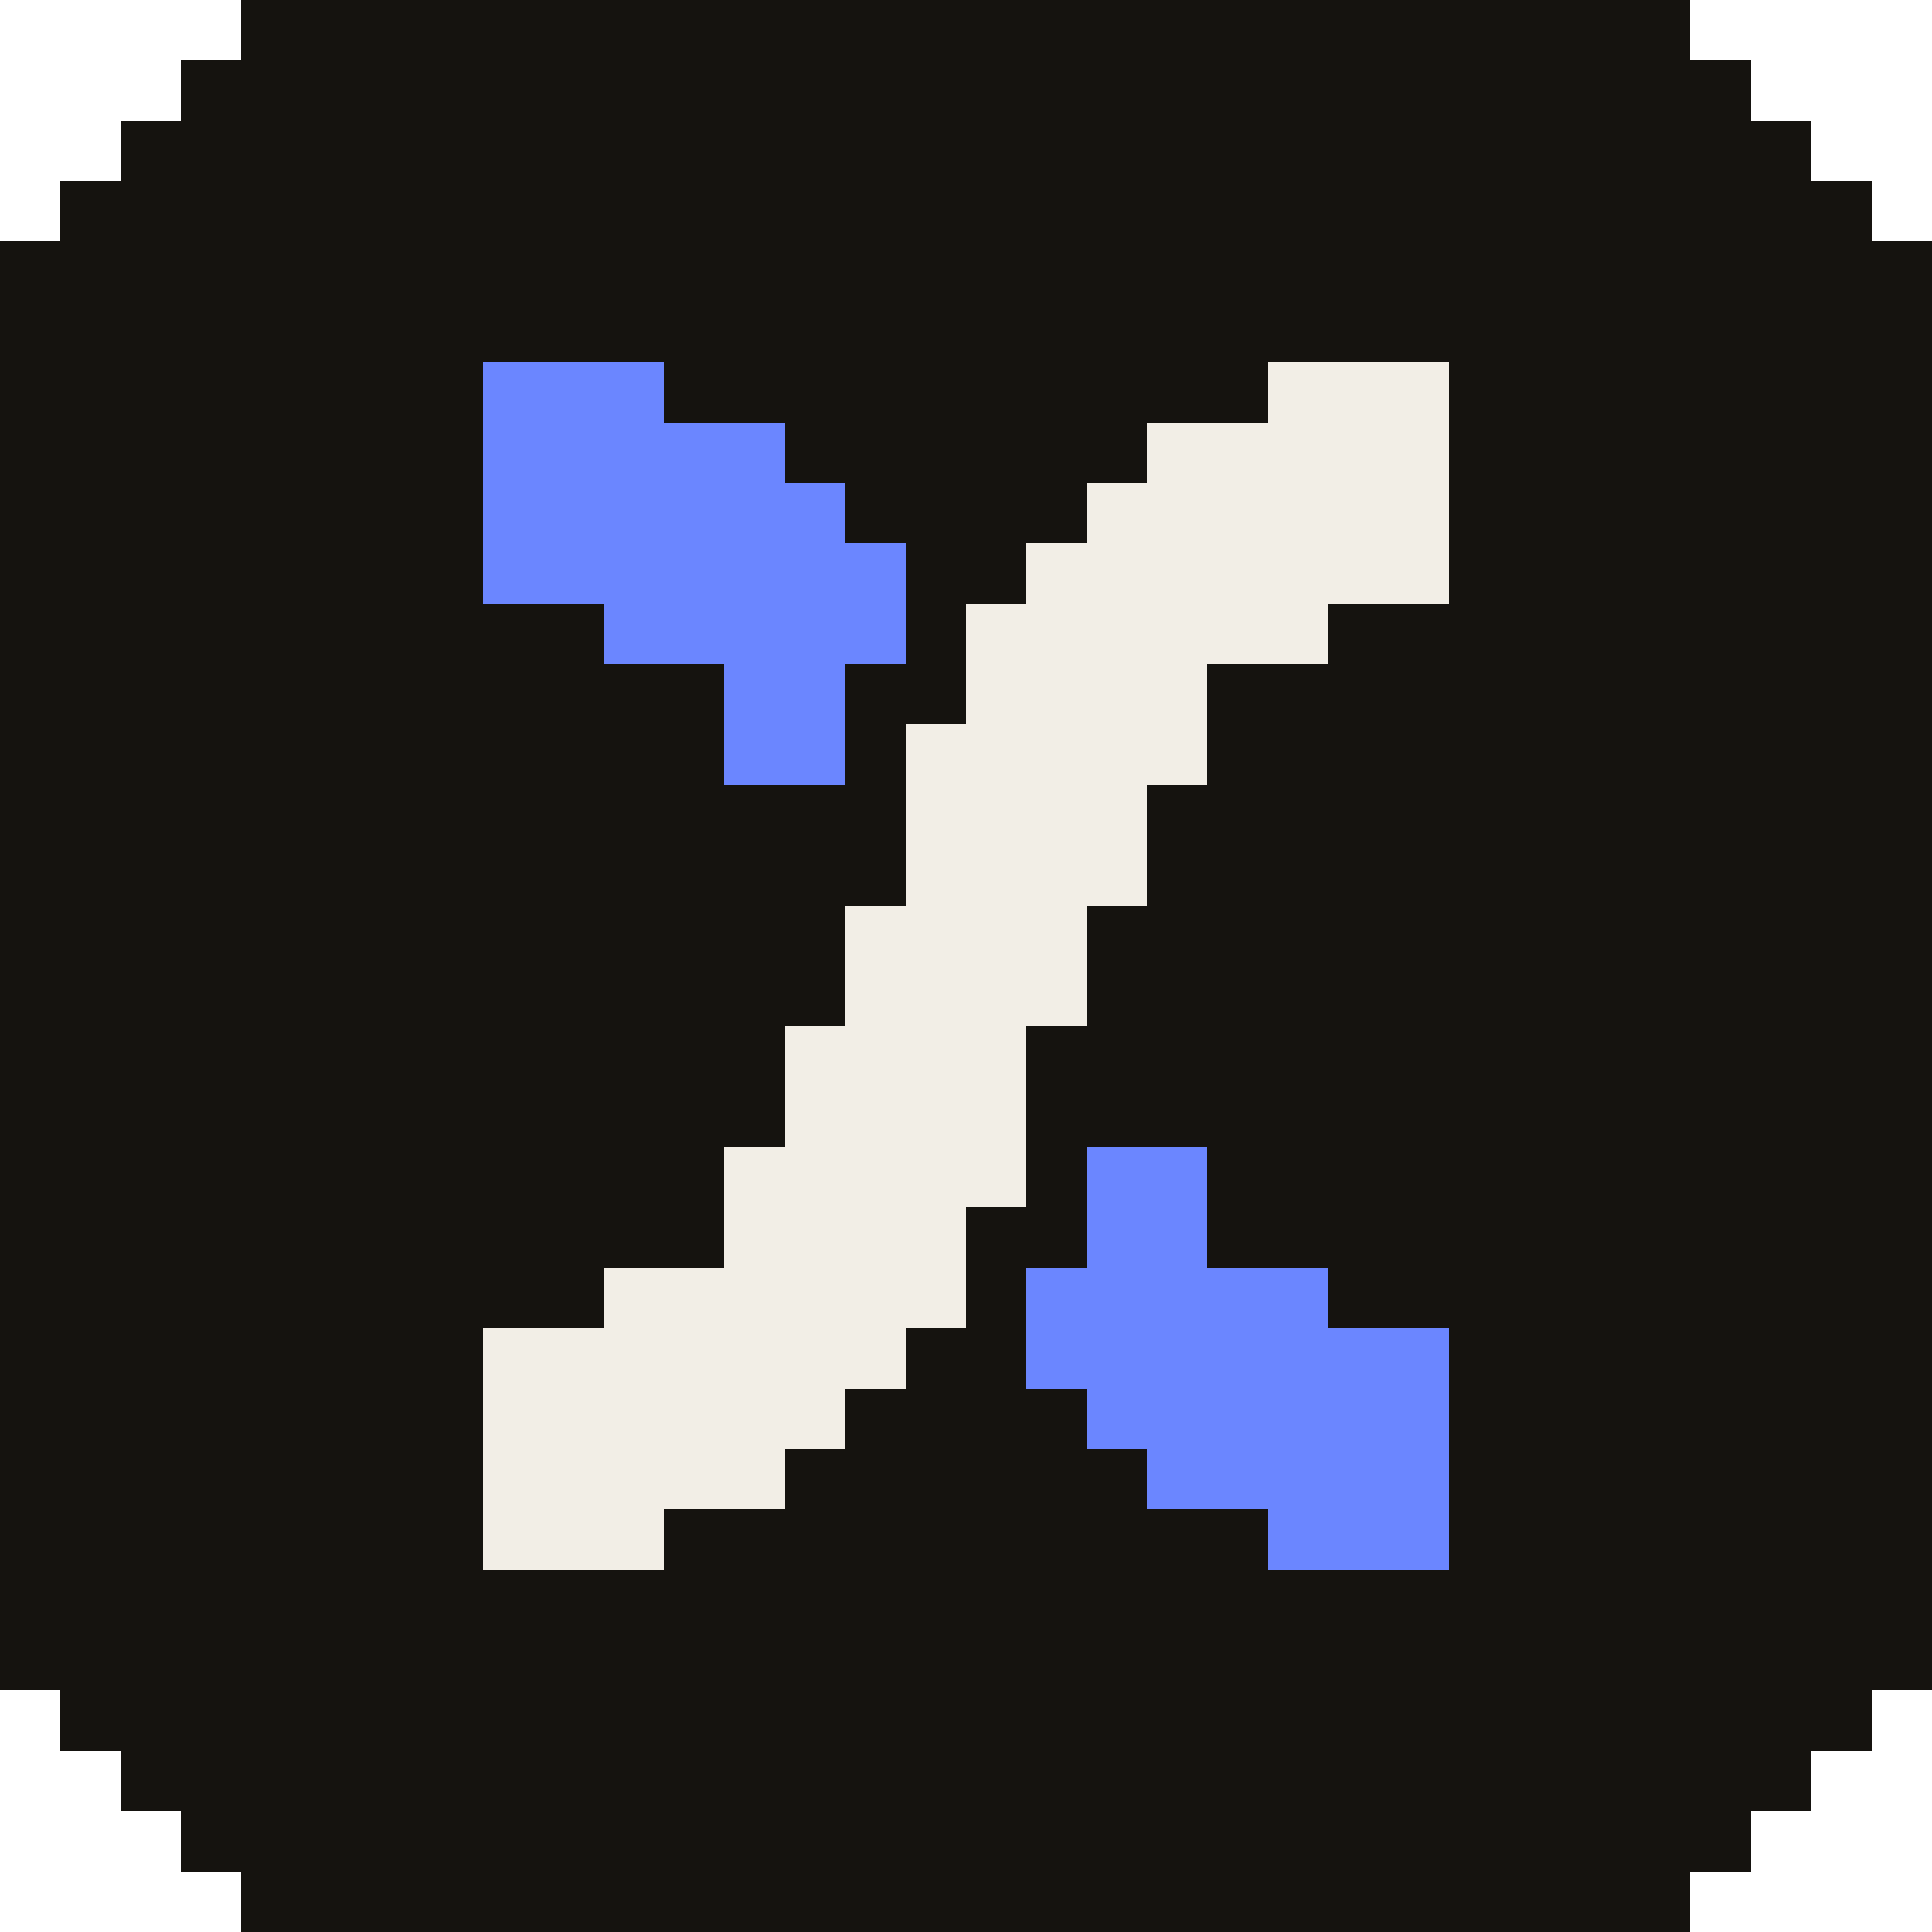
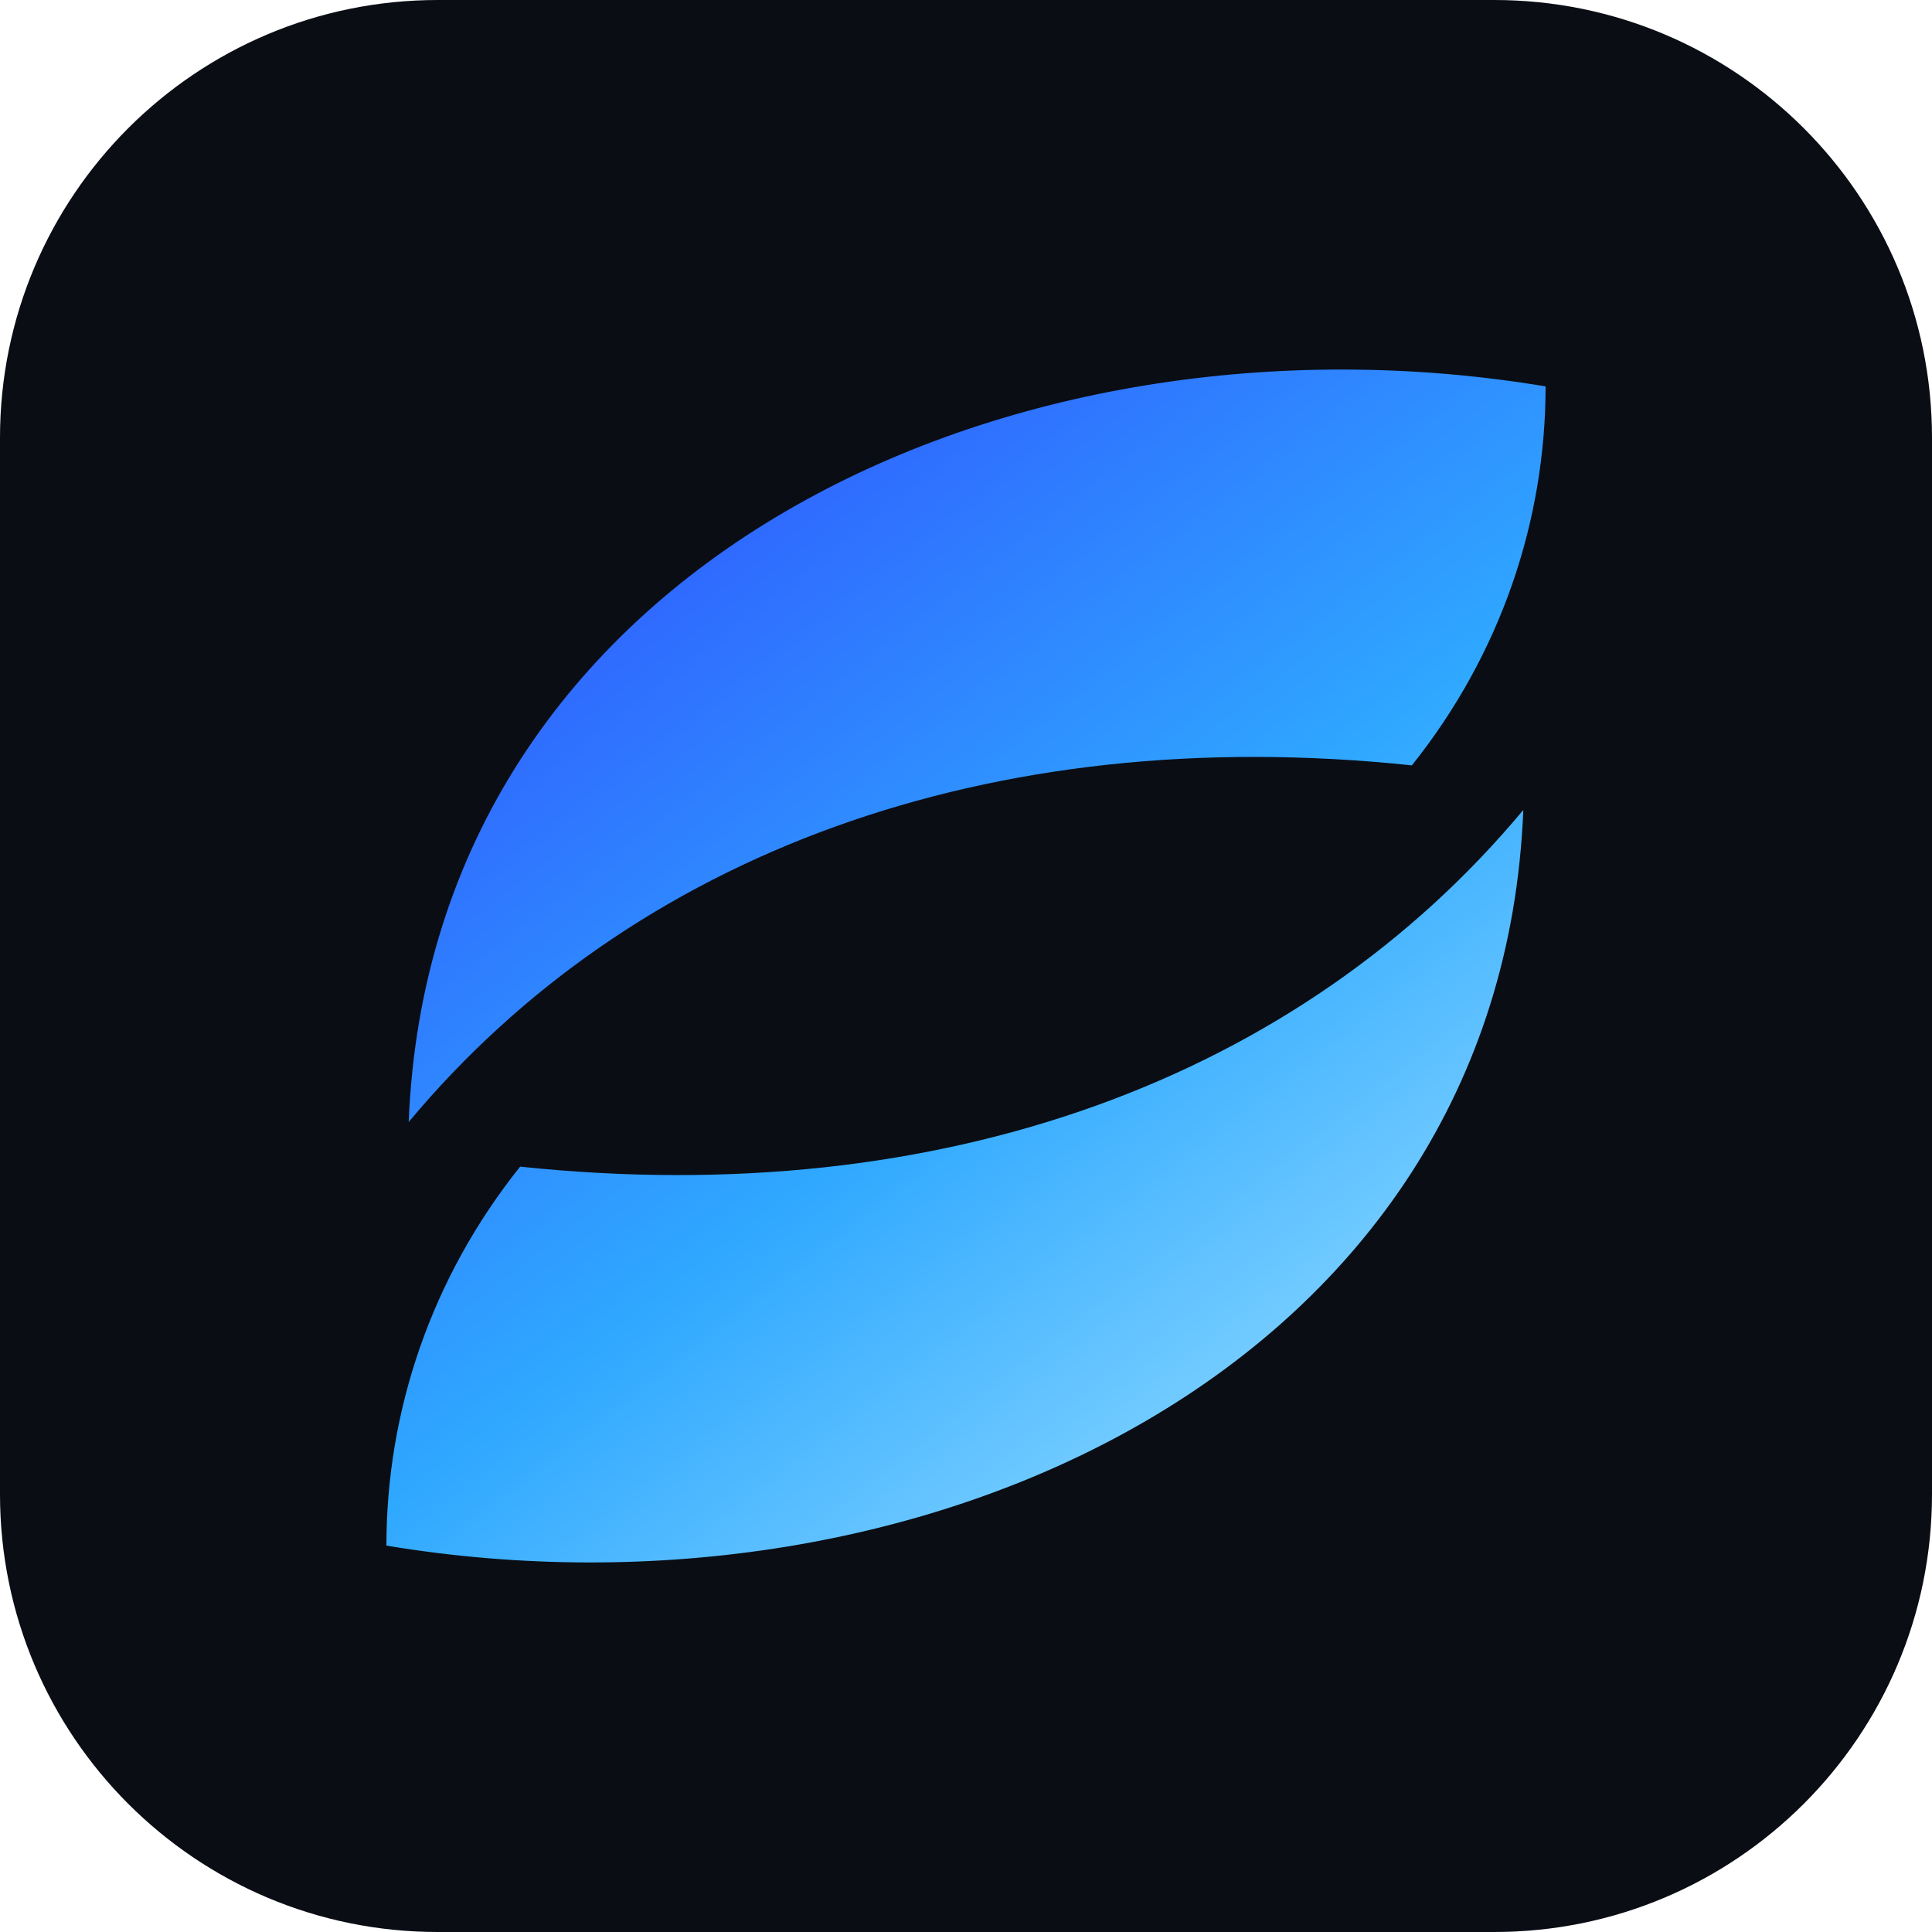
- <svg xmlns="http://www.w3.org/2000/svg" shape-rendering="crispEdges" viewBox="0 0 32 32" width="32" height="32" role="img" aria-label="Sylphx">
-   <rect x="4" y="0" width="24" height="1" fill="#15130F" />
-   <rect x="3" y="1" width="26" height="1" fill="#15130F" />
-   <rect x="2" y="2" width="28" height="1" fill="#15130F" />
-   <rect x="1" y="3" width="30" height="1" fill="#15130F" />
-   <rect x="0" y="4" width="32" height="1" fill="#15130F" />
-   <rect x="0" y="5" width="32" height="1" fill="#15130F" />
-   <rect x="0" y="6" width="8" height="1" fill="#15130F" />
-   <rect x="8" y="6" width="3" height="1" fill="#6B86FF" />
-   <rect x="11" y="6" width="10" height="1" fill="#15130F" />
-   <rect x="21" y="6" width="3" height="1" fill="#F2EEE6" />
-   <rect x="24" y="6" width="8" height="1" fill="#15130F" />
-   <rect x="0" y="7" width="8" height="1" fill="#15130F" />
-   <rect x="8" y="7" width="5" height="1" fill="#6B86FF" />
-   <rect x="13" y="7" width="6" height="1" fill="#15130F" />
-   <rect x="19" y="7" width="5" height="1" fill="#F2EEE6" />
-   <rect x="24" y="7" width="8" height="1" fill="#15130F" />
-   <rect x="0" y="8" width="8" height="1" fill="#15130F" />
-   <rect x="8" y="8" width="6" height="1" fill="#6B86FF" />
-   <rect x="14" y="8" width="4" height="1" fill="#15130F" />
-   <rect x="18" y="8" width="6" height="1" fill="#F2EEE6" />
-   <rect x="24" y="8" width="8" height="1" fill="#15130F" />
-   <rect x="0" y="9" width="8" height="1" fill="#15130F" />
-   <rect x="8" y="9" width="7" height="1" fill="#6B86FF" />
-   <rect x="15" y="9" width="2" height="1" fill="#15130F" />
-   <rect x="17" y="9" width="7" height="1" fill="#F2EEE6" />
-   <rect x="24" y="9" width="8" height="1" fill="#15130F" />
-   <rect x="0" y="10" width="10" height="1" fill="#15130F" />
-   <rect x="10" y="10" width="5" height="1" fill="#6B86FF" />
-   <rect x="15" y="10" width="1" height="1" fill="#15130F" />
-   <rect x="16" y="10" width="6" height="1" fill="#F2EEE6" />
-   <rect x="22" y="10" width="10" height="1" fill="#15130F" />
-   <rect x="0" y="11" width="12" height="1" fill="#15130F" />
-   <rect x="12" y="11" width="2" height="1" fill="#6B86FF" />
-   <rect x="14" y="11" width="2" height="1" fill="#15130F" />
-   <rect x="16" y="11" width="4" height="1" fill="#F2EEE6" />
-   <rect x="20" y="11" width="12" height="1" fill="#15130F" />
-   <rect x="0" y="12" width="12" height="1" fill="#15130F" />
-   <rect x="12" y="12" width="2" height="1" fill="#6B86FF" />
-   <rect x="14" y="12" width="1" height="1" fill="#15130F" />
-   <rect x="15" y="12" width="5" height="1" fill="#F2EEE6" />
-   <rect x="20" y="12" width="12" height="1" fill="#15130F" />
-   <rect x="0" y="13" width="15" height="1" fill="#15130F" />
-   <rect x="15" y="13" width="4" height="1" fill="#F2EEE6" />
-   <rect x="19" y="13" width="13" height="1" fill="#15130F" />
-   <rect x="0" y="14" width="15" height="1" fill="#15130F" />
-   <rect x="15" y="14" width="4" height="1" fill="#F2EEE6" />
-   <rect x="19" y="14" width="13" height="1" fill="#15130F" />
-   <rect x="0" y="15" width="14" height="1" fill="#15130F" />
-   <rect x="14" y="15" width="4" height="1" fill="#F2EEE6" />
-   <rect x="18" y="15" width="14" height="1" fill="#15130F" />
-   <rect x="0" y="16" width="14" height="1" fill="#15130F" />
-   <rect x="14" y="16" width="4" height="1" fill="#F2EEE6" />
-   <rect x="18" y="16" width="14" height="1" fill="#15130F" />
-   <rect x="0" y="17" width="13" height="1" fill="#15130F" />
-   <rect x="13" y="17" width="4" height="1" fill="#F2EEE6" />
-   <rect x="17" y="17" width="15" height="1" fill="#15130F" />
-   <rect x="0" y="18" width="13" height="1" fill="#15130F" />
-   <rect x="13" y="18" width="4" height="1" fill="#F2EEE6" />
-   <rect x="17" y="18" width="15" height="1" fill="#15130F" />
-   <rect x="0" y="19" width="12" height="1" fill="#15130F" />
-   <rect x="12" y="19" width="5" height="1" fill="#F2EEE6" />
-   <rect x="17" y="19" width="1" height="1" fill="#15130F" />
-   <rect x="18" y="19" width="2" height="1" fill="#6B86FF" />
-   <rect x="20" y="19" width="12" height="1" fill="#15130F" />
-   <rect x="0" y="20" width="12" height="1" fill="#15130F" />
-   <rect x="12" y="20" width="4" height="1" fill="#F2EEE6" />
-   <rect x="16" y="20" width="2" height="1" fill="#15130F" />
-   <rect x="18" y="20" width="2" height="1" fill="#6B86FF" />
-   <rect x="20" y="20" width="12" height="1" fill="#15130F" />
-   <rect x="0" y="21" width="10" height="1" fill="#15130F" />
-   <rect x="10" y="21" width="6" height="1" fill="#F2EEE6" />
-   <rect x="16" y="21" width="1" height="1" fill="#15130F" />
-   <rect x="17" y="21" width="5" height="1" fill="#6B86FF" />
-   <rect x="22" y="21" width="10" height="1" fill="#15130F" />
-   <rect x="0" y="22" width="8" height="1" fill="#15130F" />
-   <rect x="8" y="22" width="7" height="1" fill="#F2EEE6" />
-   <rect x="15" y="22" width="2" height="1" fill="#15130F" />
-   <rect x="17" y="22" width="7" height="1" fill="#6B86FF" />
-   <rect x="24" y="22" width="8" height="1" fill="#15130F" />
-   <rect x="0" y="23" width="8" height="1" fill="#15130F" />
-   <rect x="8" y="23" width="6" height="1" fill="#F2EEE6" />
-   <rect x="14" y="23" width="4" height="1" fill="#15130F" />
-   <rect x="18" y="23" width="6" height="1" fill="#6B86FF" />
-   <rect x="24" y="23" width="8" height="1" fill="#15130F" />
-   <rect x="0" y="24" width="8" height="1" fill="#15130F" />
-   <rect x="8" y="24" width="5" height="1" fill="#F2EEE6" />
-   <rect x="13" y="24" width="6" height="1" fill="#15130F" />
-   <rect x="19" y="24" width="5" height="1" fill="#6B86FF" />
-   <rect x="24" y="24" width="8" height="1" fill="#15130F" />
-   <rect x="0" y="25" width="8" height="1" fill="#15130F" />
-   <rect x="8" y="25" width="3" height="1" fill="#F2EEE6" />
-   <rect x="11" y="25" width="10" height="1" fill="#15130F" />
-   <rect x="21" y="25" width="3" height="1" fill="#6B86FF" />
-   <rect x="24" y="25" width="8" height="1" fill="#15130F" />
-   <rect x="0" y="26" width="32" height="1" fill="#15130F" />
-   <rect x="0" y="27" width="32" height="1" fill="#15130F" />
-   <rect x="1" y="28" width="30" height="1" fill="#15130F" />
-   <rect x="2" y="29" width="28" height="1" fill="#15130F" />
-   <rect x="3" y="30" width="26" height="1" fill="#15130F" />
-   <rect x="4" y="31" width="24" height="1" fill="#15130F" />
+ <svg xmlns="http://www.w3.org/2000/svg" viewBox="0 0 512 512" width="512" height="512" role="img" aria-label="Sylphx">
+   <rect width="512" height="512" rx="116" fill="#0A0D14" />
+   <defs>
+     <linearGradient id="sx-current-favicon" gradientUnits="userSpaceOnUse" x1="133.12" y1="97.934" x2="378.88" y2="414.066">
+       <stop offset="0" stop-color="#2F4BFF" />
+       <stop offset="0.55" stop-color="#2FA8FF" />
+       <stop offset="1" stop-color="#9FE3FF" />
+     </linearGradient>
+   </defs>
+   <path fill="url(#sx-current-favicon)" d="M409.6 102.4C267.815 78.769 114.215 149.662 108.308 297.354C167.385 226.462 261.908 191.015 374.154 202.831C397.785 173.292 409.6 137.846 409.6 102.4zM102.4 409.6C244.185 433.231 397.785 362.338 403.692 214.646C344.615 285.538 250.092 320.985 137.846 309.169C114.215 338.708 102.4 374.154 102.4 409.6z" />
</svg>
